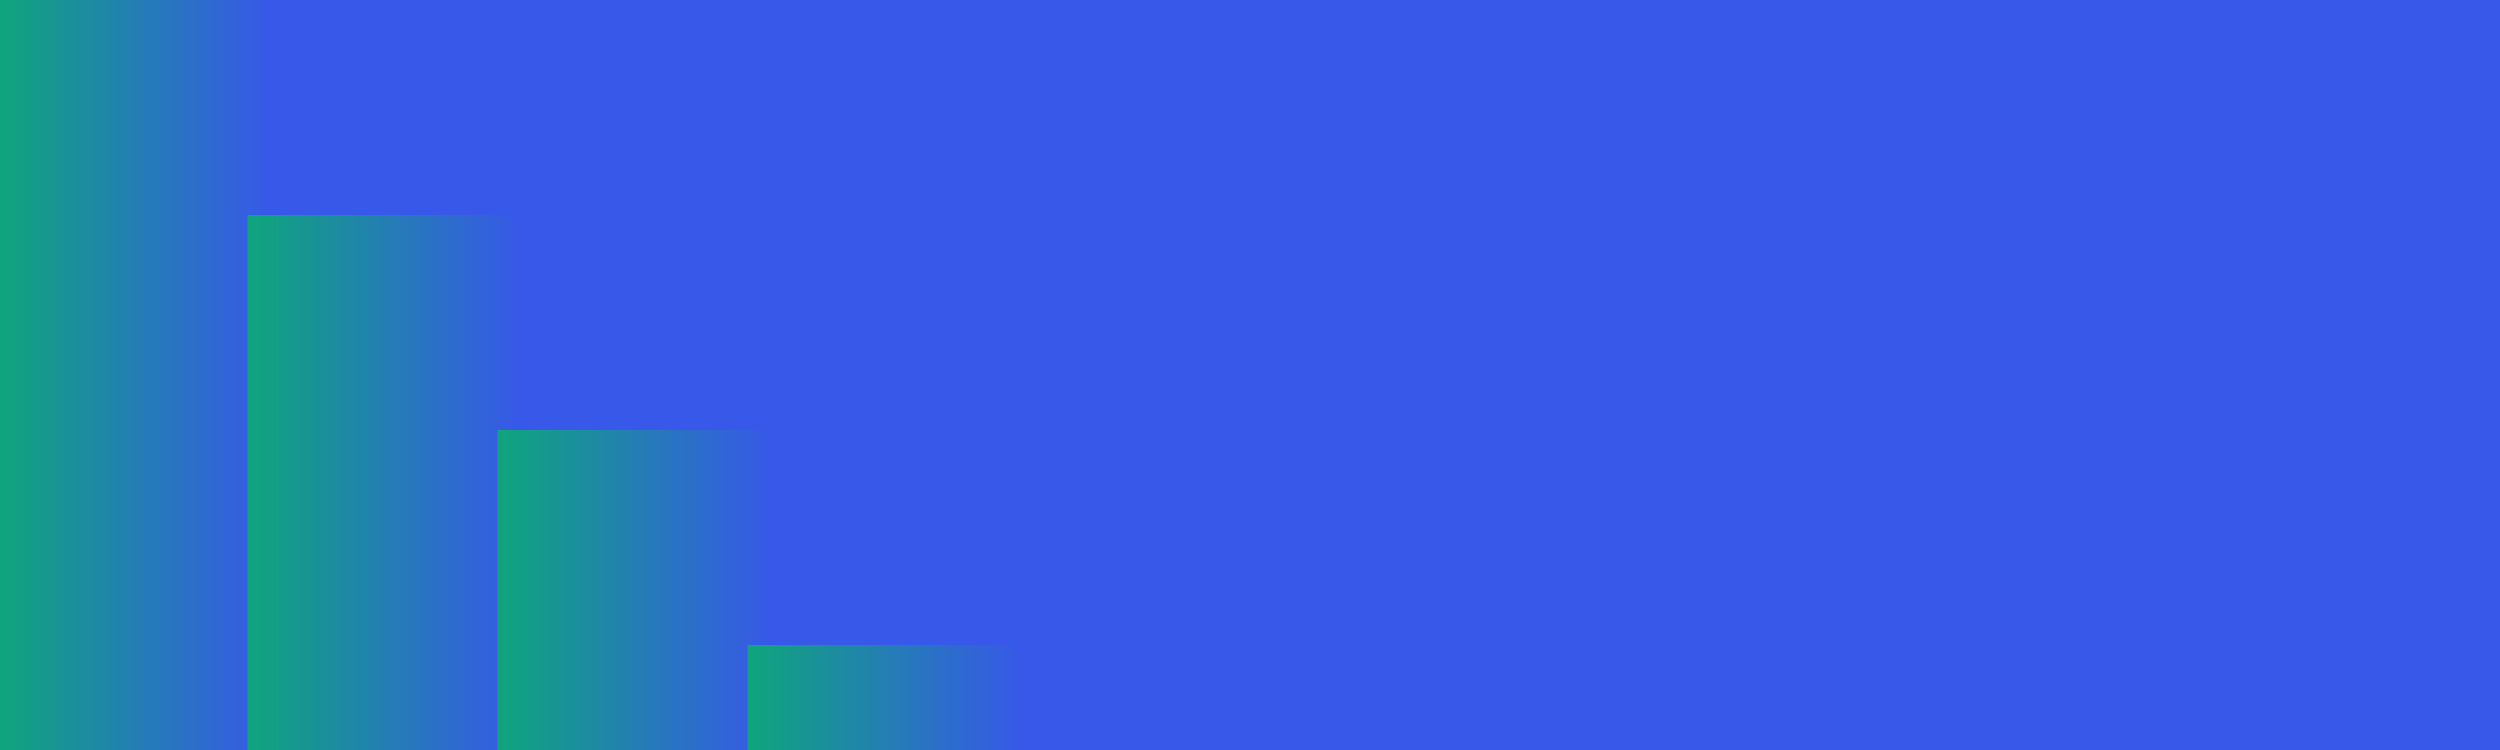
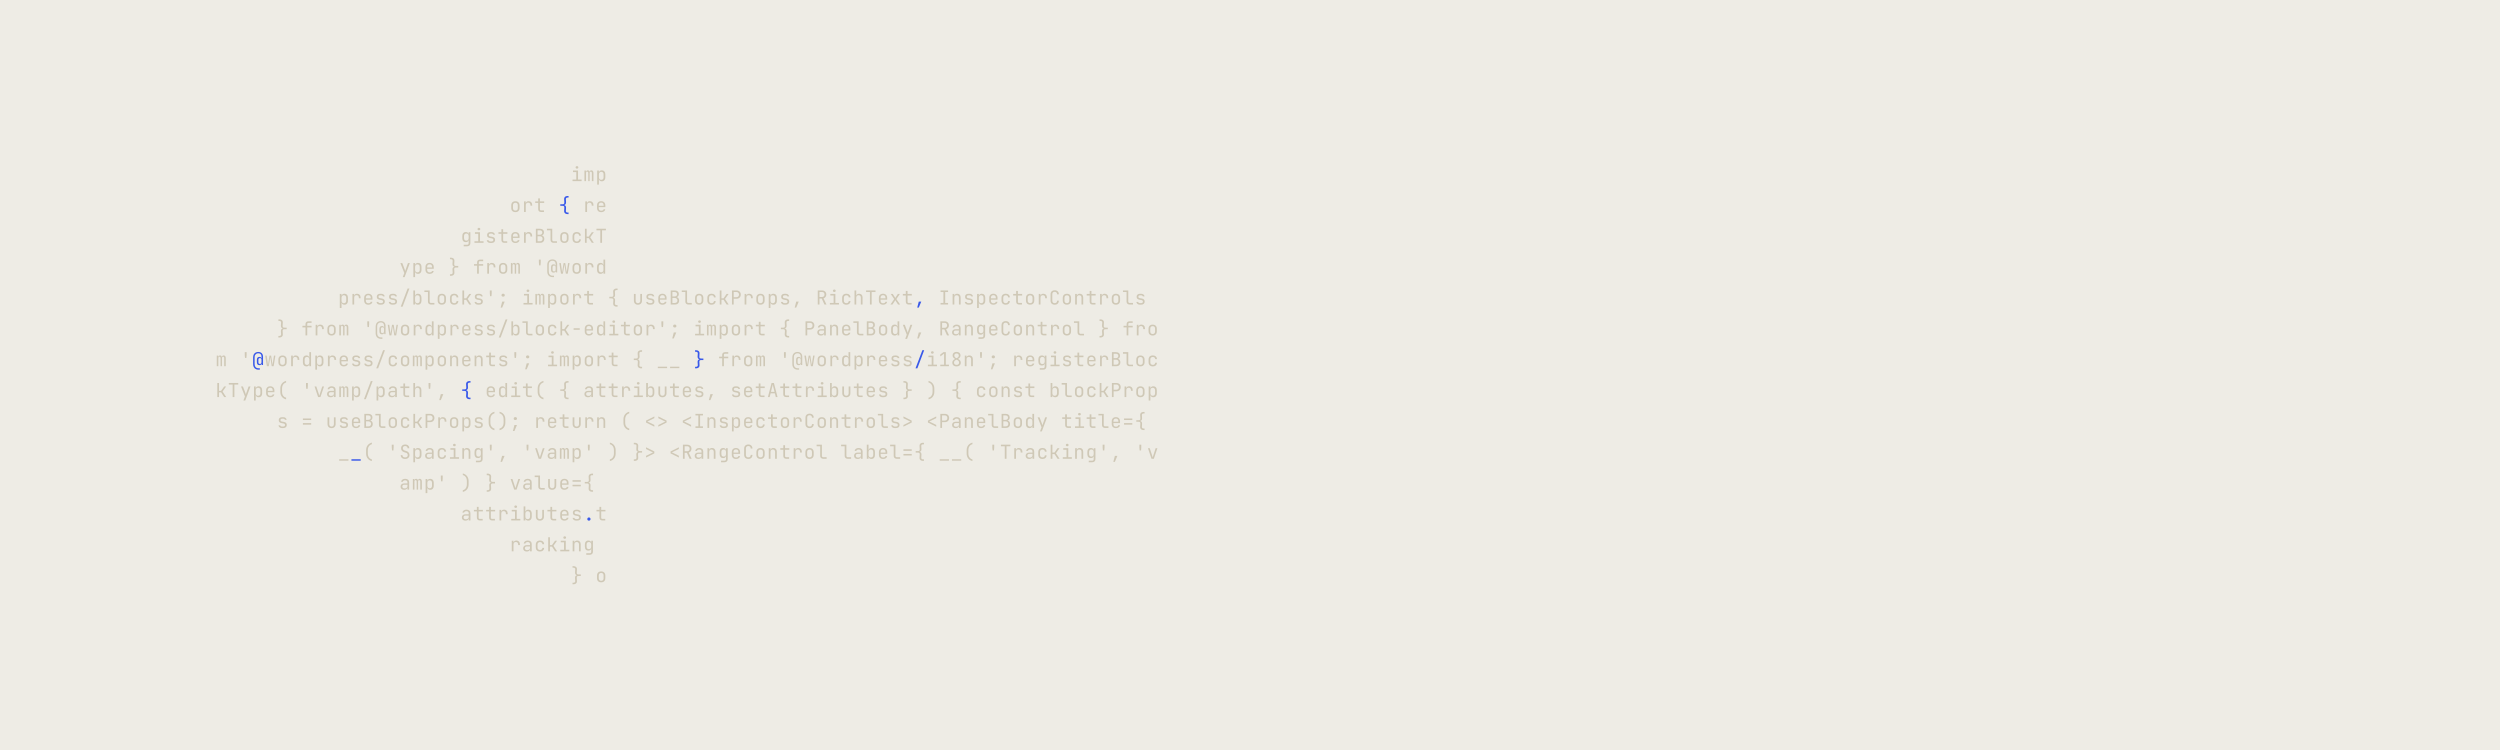
- <svg xmlns="http://www.w3.org/2000/svg" xmlns:xlink="http://www.w3.org/1999/xlink" width="1000" height="300" fill="none">
-   <linearGradient id="a">
-     <stop offset=".589" stop-color="#3858e9" />
-     <stop offset="1" stop-color="#00c253" />
-   </linearGradient>
-   <linearGradient xlink:href="#a" id="c" x1="481" x2="481" y1="0" y2="366" gradientUnits="userSpaceOnUse" />
-   <linearGradient xlink:href="#a" id="d" x1="424" x2="58" y1="243" y2="243" gradientUnits="userSpaceOnUse" />
-   <linearGradient xlink:href="#a" id="e" x1="524" x2="158" y1="329" y2="329" gradientUnits="userSpaceOnUse" />
-   <linearGradient xlink:href="#a" id="g" x1="624" x2="258" y1="415" y2="415" gradientUnits="userSpaceOnUse" />
-   <clipPath id="b">
-     <path d="M1000 0H0v300h1000z" />
-   </clipPath>
-   <g clip-path="url(#b)">
-     <path fill="#3858e9" d="M1000 0H0v300h1000z" />
-     <path fill="url(#c)" d="M324 0h314v325H324z" transform="rotate(90 324 0)" />
-     <path fill="url(#d)" d="M424 86v314H99V86z" />
-     <path fill="url(#e)" d="M524 172v314H199V172z" />
-     <path fill="url(#g)" d="M624 258v314H299V258z" />
+ <svg xmlns="http://www.w3.org/2000/svg" width="1000" height="300" viewBox="0 0 1000 300">
+   <defs>
+     <path id="e" d="M0 0v-.63h1.5v-2.98H.19v-.63H2.2v3.61h1.43V0z" />
+     <path id="f" d="M.01 0C-.17 0-.3-.05-.4-.14c-.09-.08-.14-.2-.14-.35s.05-.28.14-.36c.1-.09.23-.14.41-.14.16 0 .3.05.4.14.09.08.14.21.14.36S.5-.22.41-.14a.6.6 0 0 1-.4.14" />
+     <path id="a" d="M0 0v-4.24h.61v.51h.14l-.11.18c0-.23.06-.42.19-.56s.3-.21.51-.21c.24 0 .42.09.55.26.13.18.2.43.2.75l-.21-.42h.32l-.14.18c0-.23.06-.42.19-.56s.31-.21.52-.21c.27 0 .48.1.62.3.15.2.22.47.22.8V0h-.64v-3.23c0-.17-.04-.31-.11-.41s-.18-.15-.33-.15a.4.4 0 0 0-.33.15c-.08.09-.11.23-.11.4V0h-.56v-3.23c0-.18-.04-.32-.12-.41a.4.4 0 0 0-.34-.15c-.14 0-.25.05-.32.15-.07.09-.11.23-.11.4V0z" />
+     <path id="b" d="M0 0v-5.63h.69v.81h.14l-.14.16c0-.32.11-.58.32-.76.21-.19.49-.29.84-.29.43 0 .77.14 1.02.43.26.27.39.66.39 1.15v1.24q0 .48-.18.84c-.11.23-.27.42-.48.55-.21.12-.46.19-.75.19-.34 0-.62-.1-.84-.29-.21-.19-.32-.44-.32-.76l.14.16H.68l.01.96V0zm1.62-1.91c.3 0 .53-.09.69-.26.17-.18.25-.43.25-.76v-1.16c0-.33-.08-.58-.25-.75q-.24-.27-.69-.27c-.28 0-.51.09-.68.27-.16.18-.25.43-.25.75v1.16c0 .32.09.57.25.75.17.18.4.27.68.27" />
+     <path id="q" d="M0 0c-.34 0-.64-.06-.88-.19-.25-.13-.44-.31-.58-.55-.13-.25-.2-.54-.2-.88v-1.12c0-.34.07-.63.2-.87.14-.25.33-.43.58-.56.24-.13.54-.19.88-.19s.63.06.88.19c.24.13.43.31.57.56.14.24.21.53.21.86v1.13c0 .34-.07.63-.21.88-.14.24-.33.42-.57.55C.63-.06.34 0 0 0m0-.61c.3 0 .54-.09.71-.26s.25-.42.25-.75v-1.12c0-.33-.08-.58-.25-.75S.3-3.75 0-3.75s-.54.09-.71.26-.26.42-.26.75v1.12c0 .33.09.58.26.75s.41.26.71.26" />
+     <path id="o" d="M0 0v-4.24h.68v.81h.16l-.22.5c0-.46.1-.8.29-1.03.2-.24.5-.36.89-.36.45 0 .8.14 1.07.43.26.27.4.65.4 1.13v.25h-.7v-.19c0-.33-.08-.59-.24-.76q-.24-.27-.69-.27c-.29 0-.53.09-.7.27-.16.18-.24.43-.24.76V0z" />
+     <path id="l" d="M0 0c-.36 0-.65-.1-.85-.29-.2-.2-.31-.47-.31-.83v-2.49h-1.19v-.63h1.19v-1.2h.7v1.2h1.7v.63h-1.7v2.49c0 .33.15.49.46.49h1.16V0z" />
+     <path id="ak" d="M0 0c-.3 0-.57-.05-.79-.15-.21-.1-.38-.25-.49-.44-.12-.2-.16-.42-.15-.69l.08-1.27c.01-.27-.03-.46-.13-.58-.09-.12-.31-.19-.64-.19h-.85v-.61h.85c.33 0 .55-.06.64-.18.1-.13.14-.32.13-.6l-.08-1.26c-.01-.27.03-.5.15-.69.11-.19.28-.34.49-.44.22-.1.49-.15.79-.15h.34v.62H0c-.24 0-.43.05-.56.17-.13.1-.18.27-.17.49l.07 1.26q.03.51-.24.81c-.18.19-.43.29-.76.29v-.04c.32 0 .58.1.76.3s.26.47.24.8l-.07 1.27c-.01.22.04.38.17.49.13.12.32.17.56.17h.34V0z" />
+     <path id="m" d="M0 0c-.33 0-.63-.07-.88-.2-.25-.14-.44-.32-.58-.57-.13-.24-.2-.53-.2-.85v-1.16c0-.33.07-.61.2-.85.14-.25.33-.43.58-.57.25-.13.55-.2.88-.2s.62.07.87.2c.25.14.45.32.58.57.14.24.21.52.21.85v.75H-.98v.41c0 .33.09.59.26.77.16.17.41.26.72.26.27 0 .48-.04.65-.14.16-.09.26-.24.3-.43h.69c-.04.36-.22.64-.52.85S.45 0 0 0m.98-2.49v-.29c0-.33-.08-.59-.26-.77Q.48-3.82 0-3.82c-.31 0-.56.09-.72.27-.17.18-.26.44-.26.77v.22h2.01z" />
+     <path id="i" d="M0 0v-.63h1.35c.21 0 .37-.05.47-.15s.15-.25.15-.46v-.53l.02-.78h-.14l.13-.11c0 .31-.1.55-.31.73-.2.18-.48.27-.82.27-.44 0-.78-.14-1.04-.42-.25-.29-.37-.68-.37-1.16v-.89c0-.49.12-.87.37-1.15.26-.29.6-.43 1.04-.43.34 0 .62.09.82.27.21.18.31.43.31.73l-.13-.11h.13v-.81h.69v4.39c0 .39-.12.69-.36.91-.23.22-.55.33-.97.33zm1.05-2.26c.29 0 .52-.09.68-.27.17-.18.25-.43.25-.75v-.81c0-.32-.08-.57-.25-.75-.16-.18-.39-.27-.68-.27s-.52.09-.68.27q-.24.255-.24.75v.81c0 .33.08.58.24.76.16.17.39.26.68.26" />
+     <path id="k" d="M0 0c-.29 0-.54-.04-.76-.13-.21-.09-.38-.22-.5-.39-.13-.16-.2-.36-.23-.58h.7c.03.15.11.27.24.35.14.09.32.14.55.14h.32C.6-.61.8-.67.93-.78c.14-.11.2-.26.2-.44s-.06-.33-.18-.43c-.12-.11-.3-.18-.53-.21l-.57-.1c-.42-.07-.73-.2-.94-.38-.2-.19-.3-.47-.3-.83 0-.38.12-.67.36-.88.25-.21.61-.31 1.09-.31h.29c.41 0 .74.09.98.28.25.19.4.45.45.77h-.69a.48.48 0 0 0-.23-.31c-.13-.09-.29-.13-.51-.13H.06c-.26 0-.45.05-.58.15-.12.1-.17.25-.17.44 0 .18.05.3.15.39.1.08.26.14.49.17l.57.1c.45.07.79.2.99.4.21.19.32.48.32.85 0 .39-.13.69-.38.92C1.2-.11.83 0 .32 0z" />
+     <path id="C" d="M0 0v-5.63h1.6q.765 0 1.2.39c.3.25.44.61.44 1.07 0 .25-.05.48-.16.67s-.26.34-.46.44-.43.15-.71.14v-.11c.3-.01.55.05.77.17s.39.29.51.51.18.48.18.79-.06.59-.2.83c-.13.23-.32.42-.57.55-.25.12-.54.18-.89.18zm.68-.62h.96c.32 0 .58-.09.76-.26.19-.17.29-.41.29-.71 0-.31-.1-.56-.29-.75-.18-.19-.44-.29-.76-.29H.68zm0-2.61h.91c.3 0 .53-.08.7-.24.18-.16.27-.38.27-.65s-.09-.49-.26-.65C2.13-4.92 1.9-5 1.6-5H.68z" />
+     <path id="z" d="M0 0c-.25 0-.46-.05-.65-.15-.18-.09-.33-.23-.43-.41s-.15-.39-.15-.64V-5h-1.43v-.63h2.12v4.43q0 .27.15.42c.15.15.23.15.39.15h1.35V0z" />
+     <path id="h" d="M0 0c-.34 0-.64-.07-.89-.2a1.3 1.3 0 0 1-.59-.55 1.75 1.75 0 0 1-.21-.87v-1.16q0-.51.21-.87c.21-.36.33-.43.59-.56.25-.12.55-.19.89-.19.49 0 .88.13 1.18.4.3.26.46.61.47 1.07H.96c-.02-.28-.11-.48-.28-.63S.29-3.78 0-3.78c-.3 0-.55.09-.72.26-.19.17-.27.42-.27.73v1.17c0 .32.08.56.27.74.17.17.42.26.72.26.29 0 .51-.07.68-.22s.26-.36.28-.63h.69c-.01.46-.17.81-.47 1.07C.88-.13.49 0 0 0" />
+     <path id="A" d="M0 0v-5.63h.69v3.14h.82l1.23-1.75h.8L2.11-2.22 3.56 0h-.81L1.52-1.89H.69V0z" />
+     <path id="J" d="M0 0v-5h-1.54v-.64h3.78V-5H.7v5z" />
+     <path id="N" d="m0 0 .62-1.65-1.57-3.98h.77l.99 2.62c.03.09.07.19.1.32.03.11.05.21.07.3.02-.09.05-.19.08-.3.03-.13.06-.23.1-.32l.92-2.62h.75L.74 0z" />
+     <path id="M" d="M0 0v-.62h.34c.25 0 .43-.06.56-.17s.19-.27.18-.49L1-2.55c-.02-.33.06-.6.24-.8.19-.2.44-.3.76-.3v.04c-.33 0-.58-.1-.76-.29Q.97-4.2 1-4.71l.08-1.26c.01-.22-.05-.39-.18-.49-.13-.12-.31-.17-.56-.17H0v-.62h.34q.465 0 .78.15c.22.1.39.24.5.43.12.2.17.43.15.7L1.7-4.71c-.02.28.02.47.12.6.1.12.31.17.65.17h.84v.62h-.84c-.33 0-.55.06-.65.19-.1.12-.14.31-.12.58l.07 1.27c.02.27-.03.49-.15.69-.11.19-.28.34-.5.43C.91-.05.65 0 .34 0z" />
+     <path id="p" d="M0 0v-3.19h-1.23v-.63H0v-.73c0-.33.1-.6.32-.79.21-.19.5-.29.87-.29h1.24V-5H1.19c-.16 0-.28.04-.37.12-.09.07-.13.18-.13.33v.73h1.74v.63H.69V0z" />
+     <path id="r" d="m.01 0-.1-1.15v-1.16h.75v1.16L.57 0z" />
+     <path id="u" d="M0 0c-.44 0-.82-.09-1.15-.28q-.48-.27-.75-.78c-.18-.33-.26-.73-.26-1.18v-2.62q0-.69.24-1.2c.17-.33.41-.59.72-.77s.69-.27 1.12-.27c.39 0 .73.08 1.01.23s.5.37.65.65c.15.29.23.62.23 1.01v3.32h-.55v-.42h-.22l.15-.16c0 .2-.07.35-.22.48q-.225.18-.6.18c-.33 0-.59-.1-.77-.31-.17-.2-.26-.5-.26-.89v-.93c0-.39.09-.68.26-.88.18-.21.44-.31.77-.31q.375 0 .6.18c.225.18.22.28.22.48l-.11-.16h.19l-.08-.54v-.04c0-.29-.05-.54-.15-.74a.94.94 0 0 0-.43-.45c-.18-.11-.41-.16-.69-.16q-.69 0-1.08.45c-.39.45-.39.72-.39 1.25v2.62c0 .52.14.92.41 1.21q.42.45 1.14.45h.54V0zm.57-2.3c.22 0 .37-.06.47-.19s.15-.33.15-.6v-.85c0-.24-.05-.42-.15-.53-.1-.12-.25-.17-.47-.17-.2 0-.36.06-.46.17-.1.12-.15.29-.15.53v.93q0 .36.15.54c.1.11.26.17.46.17" />
+     <path id="v" d="m0 0-.68-4.24h.62l.42 3.01c.02.11.04.23.05.37.02.13.04.23.05.32.01-.09.02-.19.04-.32.03-.14.05-.26.06-.37l.48-3.01h.66l.47 3.01c.02.11.03.23.05.37.03.13.05.23.06.32.01-.09.02-.19.04-.32.03-.14.05-.26.06-.37l.45-3.01h.58L2.7 0h-.76l-.46-2.93c-.02-.14-.04-.29-.07-.43-.02-.15-.04-.26-.05-.34-.01.08-.03.19-.05.34-.02.14-.04.29-.07.43L.77 0z" />
+     <path id="w" d="M0 0c-.42 0-.76-.14-1.02-.43-.26-.28-.39-.66-.39-1.15v-1.24c0-.49.13-.87.39-1.15.25-.29.6-.43 1.02-.43.35 0 .63.1.84.29s.32.44.32.76l-.14-.16h.16l-.02-.97v-1.23h.69v5.63h-.69v-.81h-.14l.14-.16c0 .32-.11.58-.32.77C.63-.1.35 0 0 0m.23-.6c.29 0 .52-.09.68-.27.17-.18.25-.43.25-.75v-1.16c0-.32-.08-.57-.25-.75C.75-3.71.52-3.8.23-3.8s-.52.09-.69.26c-.17.18-.25.43-.25.76v1.16c0 .33.08.58.25.75q.255.27.69.27" />
+     <path id="x" d="m0 0 2.74-7.25h.73L.74 0z" />
+     <path id="y" d="M0 0c-.35 0-.63-.1-.84-.28-.21-.19-.32-.45-.32-.77l.14.16h-.14v.81h-.69v-5.63h.69v1.23l-.01.97h.15l-.14.16c0-.32.11-.57.32-.76.22-.19.5-.29.84-.29.43 0 .77.14 1.03.42.25.29.38.67.38 1.16v1.24c0 .49-.13.87-.38 1.15C.77-.14.43 0 0 0m-.23-.6c.29 0 .52-.09.7-.27.16-.17.25-.42.25-.75v-1.16c0-.33-.09-.58-.25-.76a.98.98 0 0 0-.7-.26c-.28 0-.51.09-.68.27-.16.18-.25.43-.25.75v1.16c0 .32.09.57.25.74.17.19.4.28.68.28" />
+     <path id="al" d="m0 0 .62-2.4h1L.62 0z" />
+     <path id="O" d="M0 0c-.17 0-.31-.06-.42-.16a.56.56 0 0 1-.16-.42c0-.16.05-.3.16-.41A.6.6 0 0 1 0-1.16h.15c.17 0 .3.06.41.17s.17.25.17.41c0 .17-.05.31-.16.42C.46-.06.32 0 .15 0z" />
+     <path id="B" d="M0 0c-.48 0-.88-.15-1.17-.43-.29-.3-.44-.69-.44-1.19v-2.7h.7v2.7c0 .32.08.57.24.74.17.18.39.27.67.27.29 0 .52-.09.68-.27.17-.17.26-.42.26-.74v-2.7h.69v2.7c0 .5-.15.89-.45 1.19C.89-.15.49 0 0 0" />
+     <path id="D" d="M0 0v-5.63h1.81c.35 0 .65.07.91.21.26.13.45.32.59.57.15.24.22.54.22.88 0 .33-.07.62-.22.88-.14.24-.33.44-.59.57-.26.14-.56.21-.91.21H.69V0zm.69-2.94h1.12c.3 0 .54-.09.72-.28.19-.19.28-.44.28-.75 0-.32-.09-.57-.28-.76a.98.98 0 0 0-.72-.28H.69z" />
+     <path id="U" d="M0 0v-5.63h1.74c.34 0 .63.07.88.21.25.13.45.32.59.56s.21.53.21.85c0 .38-.11.71-.31.98-.19.27-.46.46-.8.56L3.49 0h-.82L1.59-2.39h-.9V0zm.69-3.02h1.05c.29 0 .52-.09.7-.27.17-.18.26-.42.26-.72s-.09-.55-.26-.73c-.18-.18-.41-.27-.7-.27H.69z" />
+     <path id="W" d="M0 0v-5.63h.69v2.2h.15l-.15.16c0-.33.1-.59.3-.77.21-.19.48-.28.84-.28q.63 0 1.02.39c.25.27.37.62.37 1.08V0h-.69v-2.78c0-.3-.08-.53-.25-.7-.16-.17-.38-.25-.65-.25q-.435 0-.69.27c-.16.18-.25.43-.25.76V0z" />
+     <path id="Z" d="m0 0 1.5-2.18L.09-4.24h.82l.84 1.31c.04.05.07.12.1.18.04.07.07.13.09.17.01-.04.04-.1.07-.17.03-.06.07-.13.1-.18l.85-1.31h.81L2.36-2.17 3.86 0h-.82l-.91-1.39c-.04-.06-.07-.12-.11-.19-.03-.08-.06-.14-.08-.19a1 1 0 0 1-.1.19c-.03.07-.07.13-.11.19L.81 0z" />
+     <path id="ag" d="M0 0v-.63h1.15V-5H0v-.63h3.01V-5H1.86v4.37h1.15V0z" />
+     <path id="E" d="M0 0v-4.24h.69v.81h.15l-.15.16c0-.33.1-.59.3-.77.2-.19.48-.28.83-.28q.645 0 1.02.39c.25.27.38.62.38 1.08V0h-.69v-2.78c0-.3-.09-.53-.25-.69s-.38-.25-.66-.25c-.29 0-.51.09-.68.26-.17.18-.25.43-.25.76V0z" />
+     <path id="aj" d="M0 0c-.34 0-.64-.07-.89-.2s-.44-.31-.58-.55c-.13-.25-.2-.54-.2-.87v-2.55c0-.34.07-.63.2-.87.14-.24.33-.43.58-.55.25-.13.55-.2.89-.2s.63.07.88.2c.24.13.43.32.57.56.13.24.2.53.2.86h-.7c0-.32-.08-.56-.25-.73-.16-.18-.4-.26-.7-.26-.31 0-.55.08-.72.25s-.25.42-.25.73v2.56c0 .32.08.56.25.74.17.17.41.25.72.25.3 0 .54-.08.7-.25.17-.18.25-.42.25-.74h.7c0 .33-.07.61-.2.86-.14.24-.33.43-.57.56C.63-.07.34 0 0 0" />
+     <path id="am" d="M0 0v-.61h2.46V0z" />
+     <path id="g" d="M0 0c-.45 0-.8-.12-1.05-.34-.26-.23-.39-.55-.39-.94s.13-.7.39-.93c.25-.23.6-.34 1.04-.34H1.3v-.42c0-.26-.08-.47-.24-.61-.15-.14-.38-.21-.66-.21-.26 0-.47.05-.64.16-.17.1-.26.25-.29.42h-.69c.04-.36.22-.65.51-.87.3-.21.67-.32 1.12-.32.49 0 .87.13 1.16.38q.42.375.42 1.02v2.92h-.68v-.81H1.2l.11-.12c0 .31-.12.56-.36.74S.4 0 0 0m.17-.55c.33 0 .6-.08.81-.25a.76.76 0 0 0 .32-.63v-.6H0c-.23 0-.41.06-.55.19-.13.13-.2.3-.2.53s.08.42.24.56c.17.13.39.2.68.2" />
+     <path id="aq" d="M0 0v-.58h3.71V0z" />
+     <path id="ao" d="M0 0v-.63h1.52v-4.42L0-3.91v-.77l1.27-.95h.95v5h1.25V0z" />
+     <path id="ap" d="M0 0c-.34 0-.65-.06-.9-.18s-.45-.3-.59-.53c-.14-.22-.21-.49-.21-.79 0-.33.09-.62.27-.86.19-.25.48-.46.87-.65l.75-.36c.23-.11.4-.25.53-.43.12-.17.18-.37.18-.58 0-.24-.08-.44-.24-.58C.5-5.11.28-5.18 0-5.18s-.5.08-.66.22c-.16.15-.24.34-.24.59q0 .315.18.57c.12.18.29.32.5.42l.75.35c.41.19.7.41.89.66.18.24.28.53.28.87 0 .46-.16.82-.47 1.09C.93-.14.52 0 0 0m0-.62c.31 0 .56-.08.74-.24.19-.16.28-.38.28-.66q0-.33-.18-.6c-.18-.27-.29-.32-.51-.43l-.74-.36c-.41-.2-.71-.42-.89-.65-.19-.23-.28-.51-.28-.83 0-.29.06-.54.19-.75s.31-.37.55-.49c.24-.11.52-.17.84-.17s.6.06.84.17c.24.12.42.28.55.49s.19.46.19.75c0 .32-.09.6-.28.83-.18.23-.49.44-.91.66l-.74.36c-.21.1-.38.24-.5.42-.11.18-.17.37-.17.59q0 .42.27.66c.19.17.44.25.75.25" />
+     <path id="at" d="M0 0c-.73-.18-1.3-.53-1.7-1.06-.41-.53-.61-1.18-.61-1.94v-1.39c0-.51.09-.96.27-1.37.19-.41.46-.76.81-1.04s.76-.48 1.23-.6v.65c-.33.08-.61.23-.86.45-.24.22-.42.49-.56.81-.13.33-.2.69-.2 1.1V-3c0 .39.07.75.19 1.08q.21.48.57.81c.24.21.53.35.86.43z" />
+     <path id="F" d="m0 0-1.42-4.24h.71l.94 2.85c.06.17.11.33.15.49.05.16.08.28.1.37.03-.09.07-.21.11-.37.05-.16.1-.32.15-.49l.92-2.85h.7L.94 0z" />
+     <path id="as" d="m-.01 0 1.47-5.63h.93L3.85 0h-.7l-.37-1.5H1.07L.7 0zm1.22-2.08h1.42L2.2-3.82c-.08-.33-.15-.6-.19-.82-.05-.23-.08-.37-.09-.44-.01.07-.03.21-.08.44-.05.22-.11.49-.19.81z" />
+     <path id="au" d="M0 0v-.68c.34-.08.62-.22.87-.43.24-.22.42-.49.55-.81.13-.33.2-.69.2-1.08v-1.39c0-.41-.07-.77-.2-1.1-.13-.32-.32-.59-.56-.81S.33-6.67 0-6.75v-.65c.48.12.89.32 1.24.6.34.28.61.63.79 1.04.19.41.29.86.29 1.37V-3c0 .76-.21 1.41-.61 1.94C1.3-.53.73-.18 0 0" />
+     <path id="av" d="M0 0v-.62h3.31V0z" />
+     <path id="aw" d="m0 0-3.32-1.66v-.77L0-4.09v.67l-2.39 1.17c-.1.05-.19.09-.28.13-.08.03-.14.05-.19.06.05.01.12.03.21.07.08.03.17.07.26.11L0-.7z" />
+     <path id="ax" d="M0 0v-.67l2.39-1.18c.09-.04.18-.08.27-.11.08-.04.15-.06.19-.07-.05-.01-.11-.03-.2-.06-.09-.04-.18-.08-.26-.13L0-3.4v-.69l3.31 1.66v.77z" />
+     <path id="aA" d="M0 0q-.555 0-.96-.18c-.26-.12-.46-.3-.61-.53-.14-.23-.21-.51-.22-.83h.69c0 .29.1.51.29.67.2.17.47.25.81.25.32 0 .57-.08.76-.24q.27-.24.27-.66 0-.345-.18-.6C.67-2.375.56-2.4.33-2.47l-.76-.24c-.39-.12-.69-.32-.9-.59-.2-.28-.31-.61-.31-.98 0-.31.07-.57.2-.79.14-.23.34-.4.58-.52.25-.13.54-.2.87-.2.5 0 .89.14 1.19.42.3.27.45.64.46 1.09h-.7c0-.27-.08-.49-.25-.64-.17-.16-.4-.24-.7-.24s-.54.07-.7.21c-.17.15-.25.35-.25.61q0 .345.18.6c.13.17.3.29.54.36l.77.25a1.6 1.6 0 0 1 1.18 1.59c0 .31-.07.58-.22.81-.14.23-.35.41-.61.54C.65-.06.34 0 0 0" />
+     <path id="aB" d="M0 0c-.2 0-.35-.05-.47-.17-.12-.11-.17-.26-.17-.45 0-.2.05-.36.17-.48s.27-.18.47-.18c.19 0 .35.06.46.18q.18.18.18.48 0 .285-.18.45C.35-.05.19 0 0 0" />
+     <g id="G">
+       <use x=".63" href="#a" />
+       <use x="5.73" y="1.39" href="#b" />
+     </g>
+     <g id="V">
+       <use x=".78" href="#e" />
+       <use x="2.55" y="-5.01" href="#f" />
+     </g>
+     <g id="ay">
+       <use x="2.07" y=".08" href="#g" />
+       <use x="7.37" y=".08" href="#h" />
+     </g>
+     <g id="I">
+       <use x="1.37" y="1.39" href="#i" />
+       <use x="5.68" href="#e" />
+       <use x="7.45" y="-5.01" href="#f" />
+       <use x="12.1" y=".06" href="#k" />
+       <use x="17.61" href="#l" />
+       <use x="22.04" y=".08" href="#m" />
+       <use x="25.49" href="#o" />
+     </g>
+     <g id="L">
+       <use x="1.82" href="#p" />
+       <use x="5.88" href="#o" />
+       <use x="12.23" y=".06" href="#q" />
+       <use x="15.34" href="#a" />
+       <use x="26.62" y="-3.32" href="#r" />
+       <use x="32.04" y="1.39" href="#u" />
+       <use x="35.38" href="#v" />
+       <use x="41.65" y=".06" href="#q" />
+       <use x="45.1" href="#o" />
+       <use x="51.2" y=".08" href="#w" />
+     </g>
+     <g id="Q">
+       <use x=".83" y="1.39" href="#b" />
+       <use x="5.88" href="#o" />
+       <use x="12.23" y=".08" href="#m" />
+       <use x="17.01" y=".06" href="#k" />
+       <use x="21.91" y=".06" href="#k" />
+       <use x="25.21" y=".85" href="#x" />
+     </g>
+     <g id="R">
+       <use x="2.68" y=".08" href="#y" />
+       <use x="7.91" href="#z" />
+       <use x="12.23" y=".06" href="#q" />
+       <use x="17.18" y=".08" href="#h" />
+       <use x="20.46" href="#A" />
+     </g>
+     <g id="S">
+       <use x="2.3" y=".06" href="#k" />
+       <use x="7.01" y="-3.32" href="#r" />
+       <use x="20.39" href="#e" />
+       <use x="22.16" y="-5.01" href="#f" />
+       <use x="25.14" href="#a" />
+       <use x="30.24" y="1.39" href="#b" />
+       <use x="36.74" y=".06" href="#q" />
+       <use x="40.2" href="#o" />
+       <use x="47.02" href="#l" />
+     </g>
+     <g id="T">
+       <use x="2.43" y=".08" href="#B" />
+       <use x="7.2" y=".06" href="#k" />
+       <use x="12.23" y=".08" href="#m" />
+       <use x="15.54" href="#C" />
+       <use x="22.62" href="#z" />
+       <use x="26.94" y=".06" href="#q" />
+       <use x="31.88" y=".08" href="#h" />
+       <use x="35.16" href="#A" />
+       <use x="40.05" href="#D" />
+       <use x="45.1" href="#o" />
+       <use x="51.45" y=".06" href="#q" />
+       <use x="54.75" y="1.39" href="#b" />
+       <use x="61.12" y=".06" href="#k" />
+     </g>
+     <g id="ah">
+       <use x=".83" href="#E" />
+       <use x="7.2" y=".06" href="#k" />
+       <use x="10.63" y="1.39" href="#b" />
+       <use x="17.14" y=".08" href="#m" />
+       <use x="22.08" y=".08" href="#h" />
+       <use x="27.41" href="#l" />
+       <use x="31.84" y=".06" href="#q" />
+       <use x="35.29" href="#o" />
+     </g>
+     <g id="ai">
+       <use x="2.43" y=".06" href="#q" />
+       <use x="5.73" href="#E" />
+       <use x="12.7" href="#l" />
+       <use x="15.69" href="#o" />
+       <use x="22.04" y=".06" href="#q" />
+       <use x="27.52" href="#z" />
+       <use x="31.71" y=".06" href="#k" />
+     </g>
+     <g id="an">
+       <use x="2.43" y=".06" href="#q" />
+       <use x="5.73" href="#E" />
+       <use x="12.7" href="#l" />
+       <use x="15.69" href="#o" />
+       <use x="22.04" y=".06" href="#q" />
+       <use x="27.52" href="#z" />
+     </g>
+     <g id="ar">
+       <use x="2.07" y=".08" href="#g" />
+       <use x="7.8" href="#l" />
+       <use x="12.7" href="#l" />
+       <use x="15.69" href="#o" />
+       <use x="20.39" href="#e" />
+       <use x="22.16" y="-5.01" href="#f" />
+       <use x="27.19" y=".08" href="#y" />
+       <use x="31.84" y=".08" href="#B" />
+       <use x="37.21" href="#l" />
+       <use x="41.65" y=".08" href="#m" />
+       <use x="46.42" y=".06" href="#k" />
+     </g>
+     <g id="az">
+       <use x=".78" href="#e" />
+       <use x="2.55" y="-5.01" href="#f" />
+       <use x="5.73" href="#E" />
+       <use x="11.17" y="1.39" href="#i" />
+       <use x="16.82" y="-3.32" href="#r" />
+       <use x="31.52" y="-3.32" href="#r" />
+       <use x="36.27" href="#F" />
+     </g>
+   </defs>
+   <path fill="#eeece5" d="M0 0h1000v300H0z" />
+   <g fill="#cfc8b6">
+     <use x="230.78" y="67.45" href="#f" />
+     <use x="229.01" y="72.45" href="#e" />
+     <use x="233.14" y="72.45" href="#G" />
+     <g transform="translate(0 84.79)">
+       <use x="209.61" href="#o" />
+       <use x="216.43" href="#l" />
+       <use x="234.12" href="#o" />
+     </g>
+     <use x="206.16" y="84.85" href="#q" />
+     <use x="240.47" y="84.87" href="#m" />
+     <g transform="translate(0 97.13)">
+       <use x="184.11" href="#I" />
+       <use x="214.35" href="#C" />
+       <use x="221.44" href="#z" />
+       <use x="233.98" href="#A" />
+       <use x="240.12" href="#J" />
+     </g>
+     <use x="225.76" y="97.19" href="#q" />
+     <use x="230.7" y="97.21" href="#h" />
+     <use x="189.02" y="109.47" href="#L" />
+     <use x="171.84" y="109.55" href="#m" />
+     <use x="179.99" y="110.32" href="#M" />
+     <use x="161.1" y="110.86" href="#N" />
+     <use x="165.34" y="110.86" href="#b" />
+     <use x="201.18" y="118.65" href="#O" />
+     <g transform="translate(0 121.81)">
+       <use x="135.09" href="#Q" />
+       <use x="164.5" href="#R" />
+       <use x="189.01" href="#S" />
+       <use x="252.74" href="#T" />
+       <use x="327.1" href="#U" />
+       <use x="331.17" href="#V" />
+       <use x="341.8" href="#W" />
+       <use x="347.97" href="#J" />
+       <use x="356.18" href="#Z" />
+       <use x="363.48" href="#l" />
+       <use x="376.22" href="#ag" />
+       <use x="380.21" href="#ah" />
+       <use x="424.33" href="#ai" />
+     </g>
+     <g transform="translate(0 121.89)">
+       <use x="338.54" href="#h" />
+       <use x="353.21" href="#m" />
+       <use x="421.89" href="#aj" />
+     </g>
+     <use x="246.69" y="122.66" href="#ak" />
+     <use x="200.25" y="123.04" href="#al" />
+     <use x="317.87" y="123.04" href="#al" />
+     <use x="245.49" y="129.14" href="#f" />
+     <use x="279.8" y="129.14" href="#f" />
+     <use x="147" y="130.83" href="#r" />
+     <use x="264.65" y="130.83" href="#r" />
+     <use x="269.83" y="130.99" href="#O" />
+     <use x="229.44" y="131.91" href="#am" />
+     <g transform="translate(0 134.15)">
+       <use x="122.2" href="#p" />
+       <use x="126.26" href="#o" />
+       <use x="135.72" href="#a" />
+       <use x="155.77" href="#v" />
+       <use x="165.48" href="#o" />
+       <use x="180.19" href="#o" />
+       <use x="211.63" href="#z" />
+       <use x="224.17" href="#A" />
+       <use x="243.71" href="#e" />
+       <use x="250.73" href="#l" />
+       <use x="258.62" href="#o" />
+       <use x="278.03" href="#e" />
+       <use x="282.15" href="#G" />
+       <use x="297.85" href="#o" />
+       <use x="304.68" href="#l" />
+       <use x="322.21" href="#D" />
+       <use x="332.02" href="#E" />
+       <use x="344" href="#z" />
+       <use x="346.72" href="#C" />
+       <use x="376.14" href="#U" />
+       <use x="385.94" href="#E" />
+       <use x="404.72" href="#an" />
+       <use x="450.65" href="#p" />
+       <use x="454.72" href="#o" />
+     </g>
+     <g transform="translate(0 134.21)">
+       <use x="132.62" href="#q" />
+       <use x="162.03" href="#q" />
+       <use x="191.31" href="#k" />
+       <use x="196.21" href="#k" />
+       <use x="215.95" href="#q" />
+       <use x="255.17" href="#q" />
+       <use x="294.38" href="#q" />
+       <use x="353.23" href="#q" />
+       <use x="461.07" href="#q" />
+     </g>
+     <g transform="translate(0 134.23)">
+       <use x="171.59" href="#w" />
+       <use x="186.54" href="#m" />
+       <use x="206.4" href="#y" />
+       <use x="220.9" href="#h" />
+       <use x="235.56" href="#m" />
+       <use x="240.21" href="#w" />
+       <use x="328.34" href="#g" />
+       <use x="338.5" href="#m" />
+       <use x="357.86" href="#w" />
+       <use x="382.26" href="#g" />
+       <use x="397.33" href="#m" />
+       <use x="402.28" href="#aj" />
+     </g>
+     <g transform="translate(0 135)">
+       <use x="111.36" href="#M" />
+       <use x="199.51" href="#x" />
+       <use x="315.32" href="#ak" />
+       <use x="439.81" href="#M" />
+     </g>
+     <use x="268.89" y="135.38" href="#al" />
+     <use x="366.89" y="135.38" href="#al" />
+     <g transform="translate(0 135.54)">
+       <use x="152.42" href="#u" />
+       <use x="175.13" href="#b" />
+       <use x="362.09" href="#N" />
+       <use x="391.38" href="#i" />
+     </g>
+     <use x="97.99" y="143.17" href="#r" />
+     <use x="392.11" y="143.17" href="#r" />
+     <use x="210.99" y="143.33" href="#O" />
+     <use x="397.25" y="143.33" href="#O" />
+     <g transform="translate(0 146.49)">
+       <use x="86.7" href="#a" />
+       <use x="106.75" href="#v" />
+       <use x="116.46" href="#o" />
+       <use x="125.29" href="#Q" />
+       <use x="164.5" href="#G" />
+       <use x="180.04" href="#E" />
+       <use x="189.84" href="#E" />
+       <use x="196.82" href="#l" />
+       <use x="198.82" href="#S" />
+       <use x="287.05" href="#L" />
+       <use x="346.86" href="#o" />
+       <use x="370.39" href="#V" />
+       <use x="376.11" href="#ao" />
+       <use x="385.92" href="#E" />
+       <use x="405.68" href="#o" />
+       <use x="414.53" href="#I" />
+       <use x="444.77" href="#C" />
+       <use x="451.85" href="#z" />
+     </g>
+     <g transform="translate(0 146.55)">
+       <use x="113.01" href="#q" />
+       <use x="162.03" href="#q" />
+       <use x="176.74" href="#q" />
+       <use x="357.98" href="#k" />
+       <use x="362.88" href="#k" />
+       <use x="456.17" href="#q" />
+     </g>
+     <g transform="translate(0 146.57)">
+       <use x="122.57" href="#w" />
+       <use x="157.17" href="#h" />
+       <use x="186.54" href="#m" />
+       <use x="353.21" href="#m" />
+       <use x="382.62" href="#ap" />
+       <use x="412.06" href="#m" />
+       <use x="461.12" href="#h" />
+     </g>
+     <use x="263.13" y="147.26" href="#aq" />
+     <use x="268.03" y="147.26" href="#aq" />
+     <use x="256.49" y="147.34" href="#ak" />
+     <use x="210.06" y="147.72" href="#al" />
+     <use x="396.35" y="147.72" href="#al" />
+     <use x="341.81" y="147.88" href="#b" />
+     <use x="328.84" y="153.82" href="#f" />
+     <use x="122.49" y="155.51" href="#r" />
+     <use x="171.51" y="155.51" href="#r" />
+     <g transform="translate(0 158.83)">
+       <use x="86.92" href="#A" />
+       <use x="93.06" href="#J" />
+       <use x="127.24" href="#F" />
+       <use x="135.09" href="#G" />
+       <use x="162.5" href="#l" />
+       <use x="165.33" href="#W" />
+       <use x="203.71" href="#V" />
+       <use x="211.52" href="#l" />
+       <use x="233.13" href="#ar" />
+       <use x="304.65" href="#l" />
+       <use x="307.17" href="#as" />
+       <use x="314.46" href="#l" />
+       <use x="319.36" href="#l" />
+       <use x="322.36" href="#o" />
+       <use x="327.07" href="#e" />
+       <use x="343.89" href="#l" />
+       <use x="400.65" href="#E" />
+       <use x="412.52" href="#l" />
+       <use x="419.42" href="#R" />
+       <use x="444.76" href="#D" />
+       <use x="449.82" href="#o" />
+     </g>
+     <g transform="translate(0 158.89)">
+       <use x="294.25" href="#k" />
+       <use x="353.1" href="#k" />
+       <use x="397.34" href="#q" />
+       <use x="407.02" href="#k" />
+       <use x="456.17" href="#q" />
+     </g>
+     <g transform="translate(0 158.91)">
+       <use x="108.1" href="#m" />
+       <use x="132.25" href="#g" />
+       <use x="156.76" href="#g" />
+       <use x="196.34" href="#m" />
+       <use x="200.99" href="#w" />
+       <use x="299.28" href="#m" />
+       <use x="333.87" href="#y" />
+       <use x="338.52" href="#B" />
+       <use x="348.32" href="#m" />
+       <use x="392.48" href="#h" />
+     </g>
+     <g transform="translate(0 159.68)">
+       <use x="145.59" href="#x" />
+       <use x="227.08" href="#ak" />
+       <use x="361.37" href="#M" />
+       <use x="383.95" href="#ak" />
+     </g>
+     <g transform="translate(0 159.75)">
+       <use x="114.44" href="#at" />
+       <use x="217.38" href="#at" />
+       <use x="371.41" href="#au" />
+     </g>
+     <use x="175.7" y="160.06" href="#al" />
+     <use x="283.54" y="160.06" href="#al" />
+     <g transform="translate(0 160.22)">
+       <use x="97.36" href="#N" />
+       <use x="101.6" href="#b" />
+       <use x="150.62" href="#b" />
+       <use x="459.47" href="#b" />
+     </g>
+     <g transform="translate(0 168.01)">
+       <use x="121.16" href="#av" />
+       <use x="206.06" href="#O" />
+       <use x="449.62" href="#av" />
+     </g>
+     <use x="121.16" y="169.86" href="#av" />
+     <use x="449.61" y="169.86" href="#av" />
+     <g transform="translate(0 170.67)">
+       <use x="261.74" href="#aw" />
+       <use x="263.33" href="#ax" />
+       <use x="276.44" href="#aw" />
+       <use x="361.37" href="#ax" />
+       <use x="374.49" href="#aw" />
+     </g>
+     <g transform="translate(0 171.17)">
+       <use x="130.19" href="#T" />
+       <use x="214.5" href="#o" />
+       <use x="226.22" href="#l" />
+       <use x="234.11" href="#o" />
+       <use x="238.86" href="#E" />
+       <use x="278.18" href="#ag" />
+       <use x="282.15" href="#ah" />
+       <use x="326.28" href="#ai" />
+       <use x="376.13" href="#D" />
+       <use x="385.93" href="#E" />
+       <use x="397.91" href="#z" />
+       <use x="400.64" href="#C" />
+       <use x="427.22" href="#l" />
+       <use x="429.22" href="#V" />
+       <use x="437.02" href="#l" />
+       <use x="442.03" href="#z" />
+     </g>
+     <use x="112.88" y="171.23" href="#k" />
+     <use x="407.14" y="171.23" href="#q" />
+     <g transform="translate(0 171.25)">
+       <use x="220.85" href="#m" />
+       <use x="230.66" href="#B" />
+       <use x="323.85" href="#aj" />
+       <use x="382.27" href="#g" />
+       <use x="392.43" href="#m" />
+       <use x="411.79" href="#w" />
+       <use x="446.35" href="#m" />
+     </g>
+     <use x="457.49" y="172.02" href="#ak" />
+     <g transform="translate(0 172.09)">
+       <use x="197.77" href="#at" />
+       <use x="199.82" href="#au" />
+       <use x="251.69" href="#at" />
+     </g>
+     <use x="205.16" y="172.4" href="#al" />
+     <use x="416" y="172.56" href="#N" />
+     <g transform="translate(0 180.19)">
+       <use x="156.8" href="#r" />
+       <use x="235.24" href="#r" />
+       <use x="397.02" href="#r" />
+     </g>
+     <use x="361.37" y="180.34" href="#av" />
+     <use x="361.38" y="182.2" href="#av" />
+     <use x="258.42" y="183.01" href="#ax" />
+     <use x="271.54" y="183.01" href="#aw" />
+     <g transform="translate(0 183.51)">
+       <use x="169.4" href="#ay" />
+       <use x="179.2" href="#az" />
+       <use x="223.32" href="#G" />
+       <use x="273.17" href="#U" />
+       <use x="282.98" href="#E" />
+       <use x="301.78" href="#an" />
+       <use x="339.1" href="#z" />
+       <use x="358.71" href="#z" />
+       <use x="401.91" href="#J" />
+       <use x="405.7" href="#o" />
+       <use x="409.62" href="#ay" />
+       <use x="420.27" href="#A" />
+       <use x="424.33" href="#az" />
+     </g>
+     <use x="162.07" y="183.58" href="#aA" />
+     <use x="299.33" y="183.58" href="#aj" />
+     <g transform="translate(0 183.59)">
+       <use x="220.49" href="#g" />
+       <use x="279.31" href="#g" />
+       <use x="294.38" href="#m" />
+       <use x="343.06" href="#g" />
+       <use x="348.57" href="#y" />
+       <use x="353.23" href="#m" />
+     </g>
+     <g transform="translate(0 184.28)">
+       <use x="135.67" href="#aq" />
+       <use x="375.88" href="#aq" />
+       <use x="380.78" href="#aq" />
+     </g>
+     <use x="253.52" y="184.36" href="#M" />
+     <use x="369.24" y="184.36" href="#ak" />
+     <g transform="translate(0 184.43)">
+       <use x="148.75" href="#at" />
+       <use x="243.95" href="#au" />
+       <use x="388.97" href="#at" />
+     </g>
+     <use x="200.21" y="184.74" href="#al" />
+     <use x="445.33" y="184.74" href="#al" />
+     <use x="165.33" y="184.9" href="#b" />
+     <use x="288.42" y="184.9" href="#i" />
+     <use x="176.42" y="192.52" href="#r" />
+     <use x="229.01" y="192.69" href="#av" />
+     <use x="229.01" y="194.53" href="#av" />
+     <g transform="translate(0 195.84)">
+       <use x="165.14" href="#a" />
+       <use x="205.68" href="#F" />
+       <use x="216.54" href="#z" />
+     </g>
+     <g transform="translate(0 195.92)">
+       <use x="161.67" href="#g" />
+       <use x="210.69" href="#g" />
+       <use x="220.86" href="#B" />
+       <use x="225.76" href="#m" />
+     </g>
+     <use x="194.69" y="196.7" href="#M" />
+     <use x="236.88" y="196.7" href="#ak" />
+     <use x="185.12" y="196.77" href="#au" />
+     <use x="170.24" y="197.24" href="#b" />
+     <use x="184.11" y="208.18" href="#ar" />
+     <use x="240.94" y="208.18" href="#l" />
+     <use x="225.88" y="215.52" href="#f" />
+     <g transform="translate(0 220.53)">
+       <use x="204.7" href="#o" />
+       <use x="208.63" href="#ay" />
+       <use x="219.28" href="#A" />
+       <use x="224.11" href="#e" />
+       <use x="229.06" href="#E" />
+     </g>
+     <use x="234.51" y="221.92" href="#i" />
+     <use x="240.47" y="232.93" href="#q" />
+     <use x="229.01" y="233.71" href="#M" />
+   </g>
+   <g fill="#3858e9">
+     <use x="227.08" y="85.64" href="#ak" />
+     <use x="366.89" y="123.04" href="#al" />
+     <use x="278.04" y="147.34" href="#M" />
+     <use x="366.2" y="147.34" href="#x" />
+     <use x="103.4" y="147.88" href="#u" />
+     <use x="187.86" y="159.68" href="#ak" />
+     <use x="140.57" y="184.28" href="#aq" />
+     <use x="235.57" y="208.26" href="#aB" />
  </g>
</svg>
